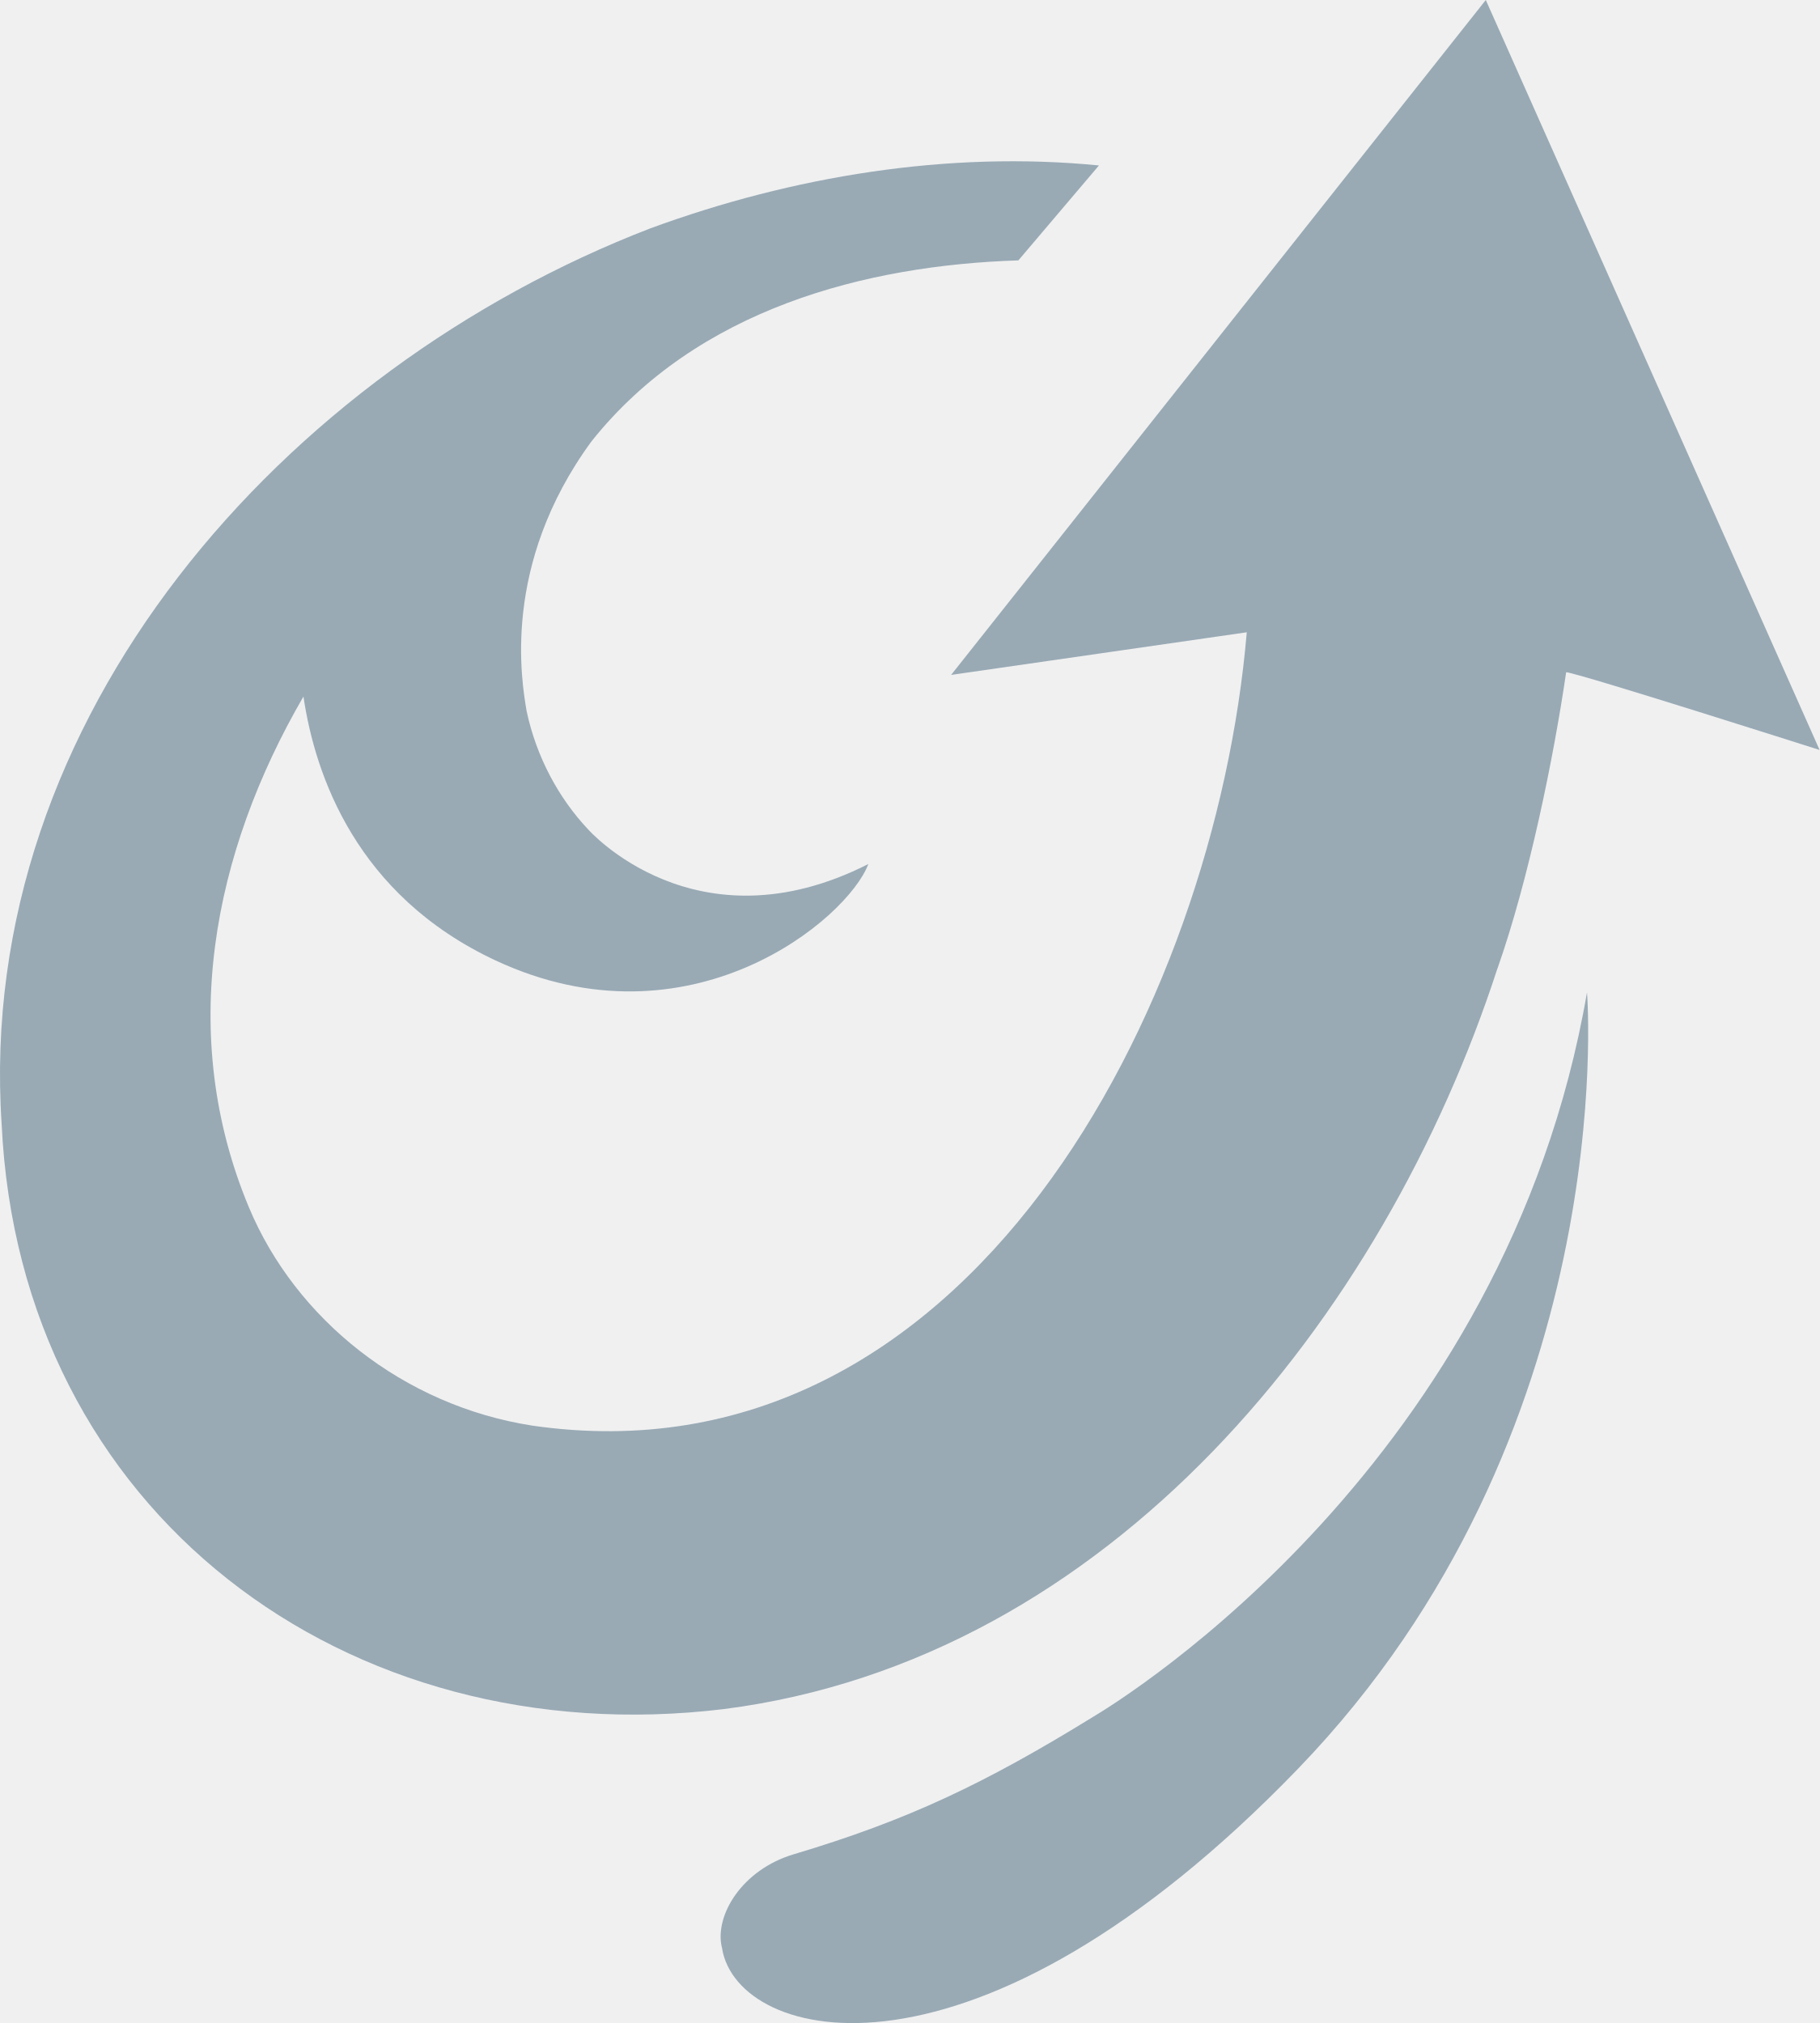
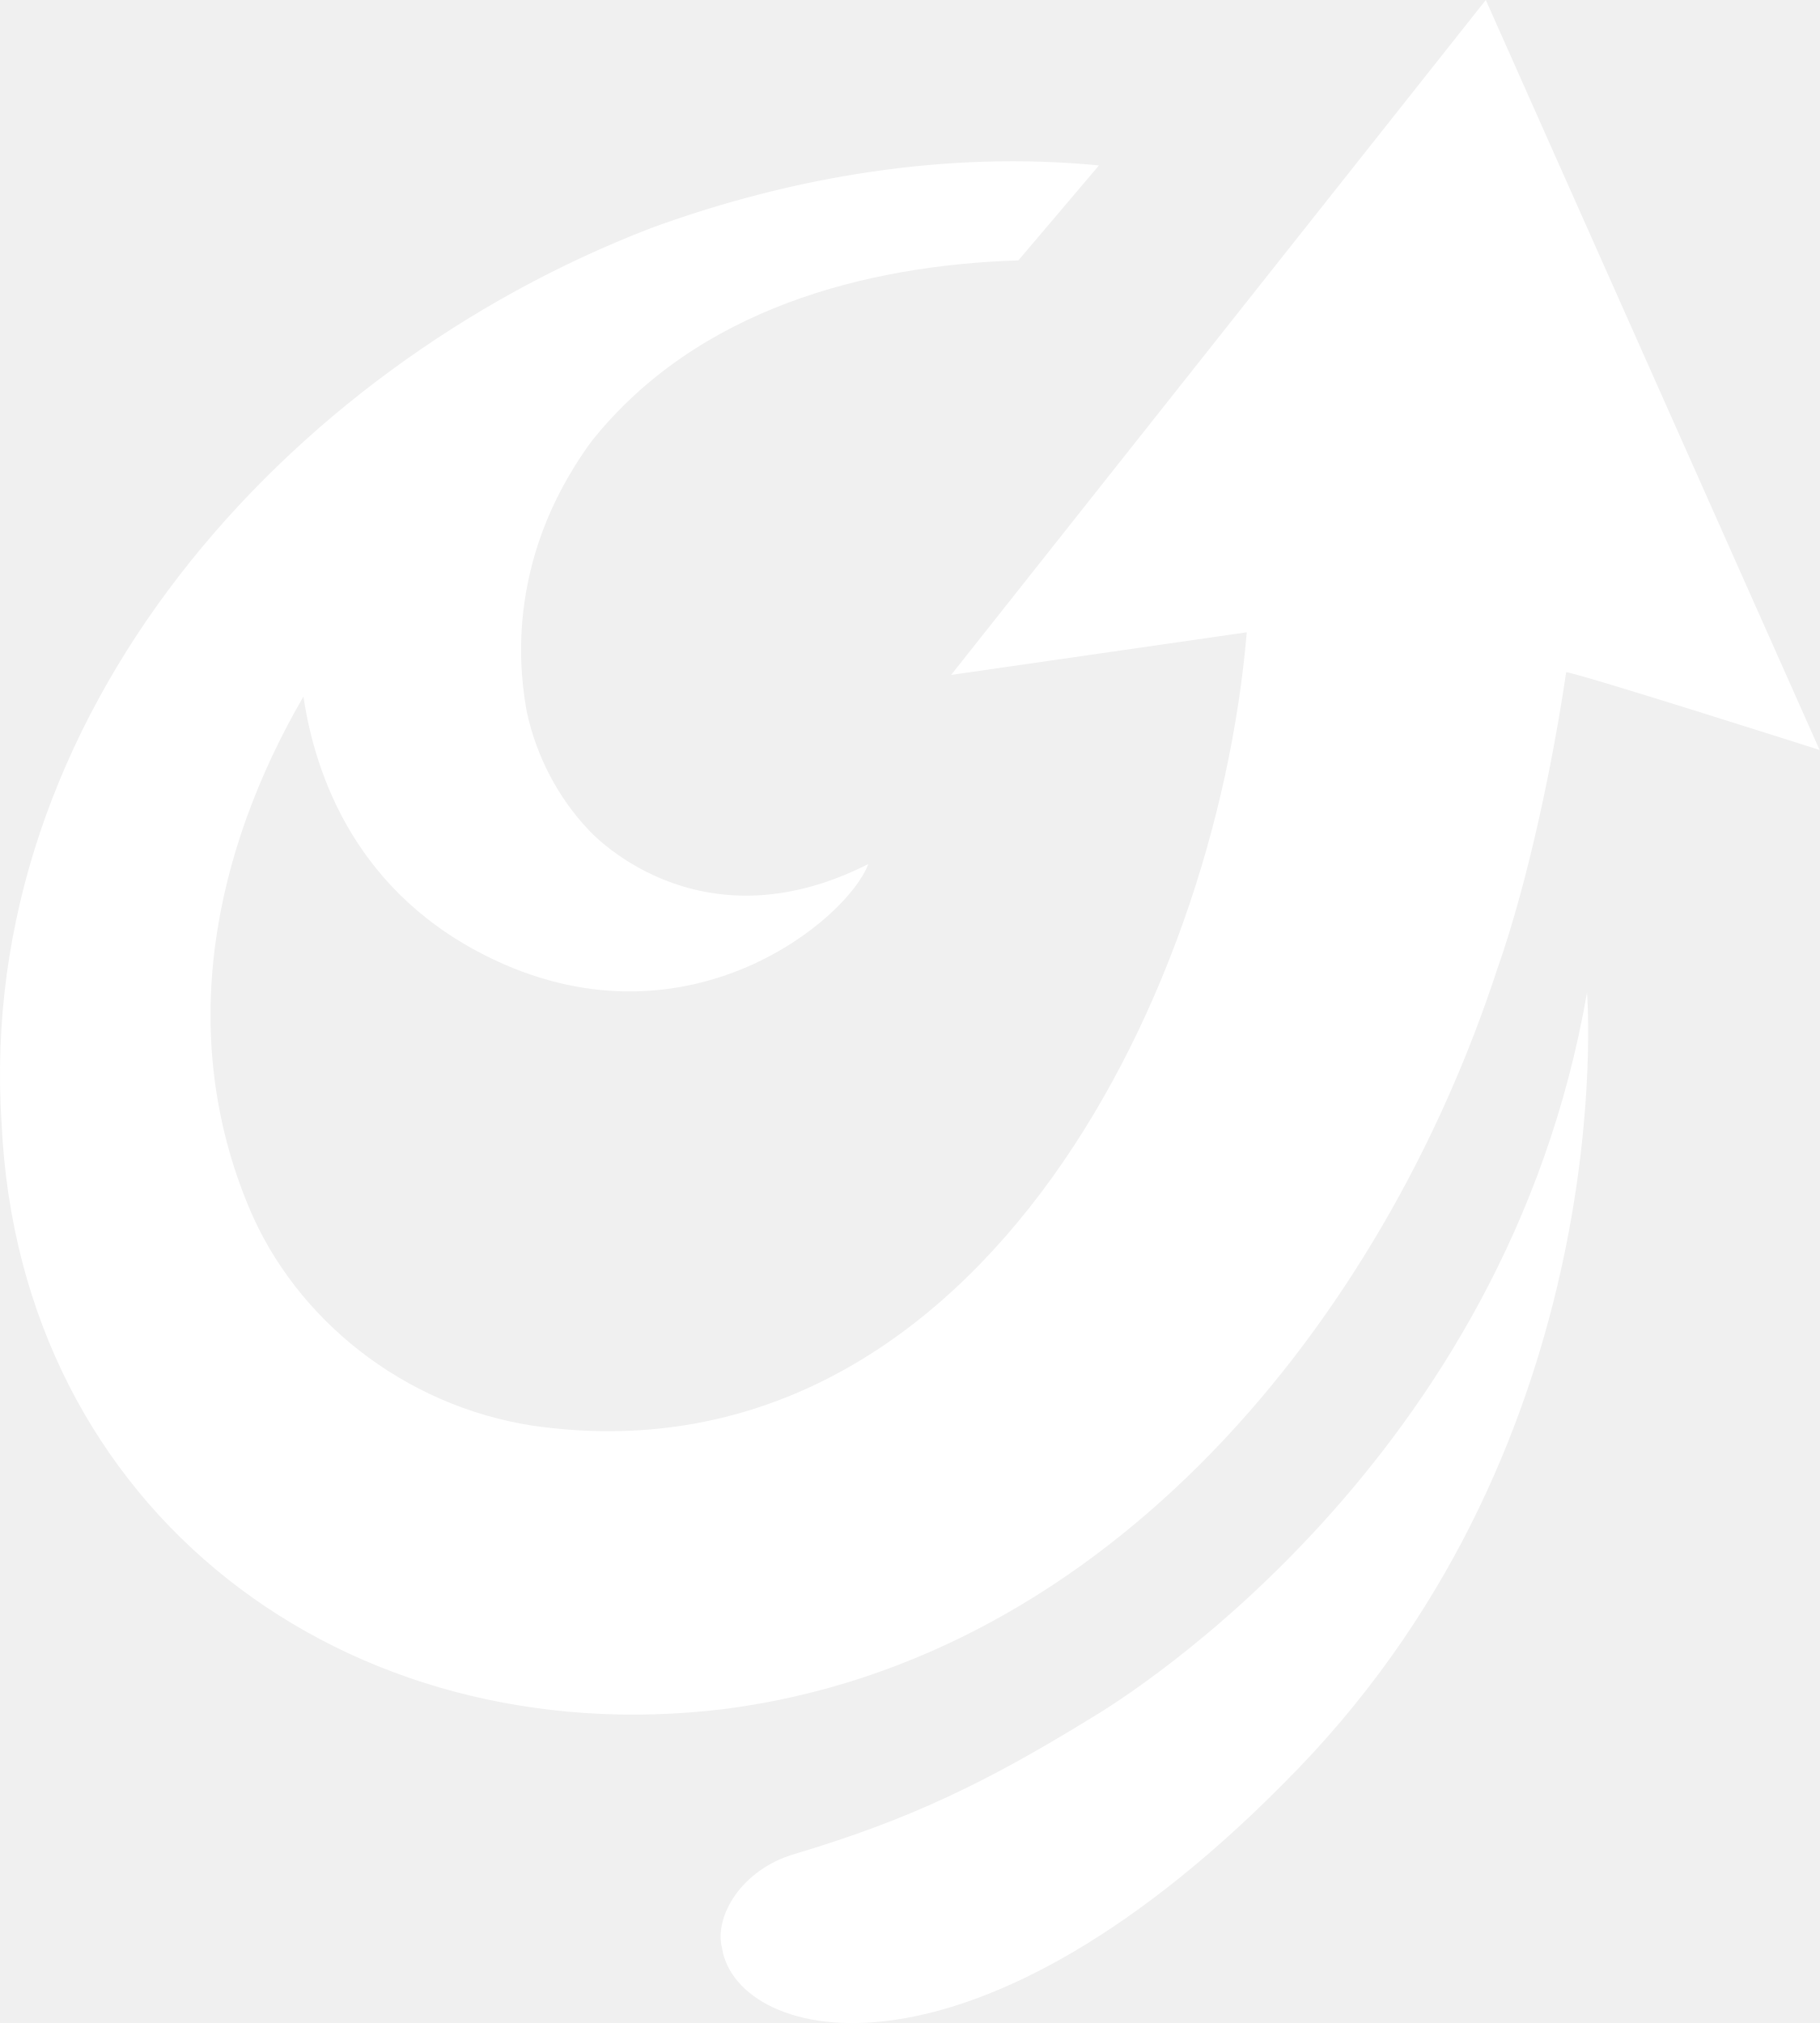
- <svg xmlns="http://www.w3.org/2000/svg" id="Calque_1" viewBox="0 0 301.31 335.02">
-   <defs>
-     <style>.cls-1{fill:#99AAB5;}</style>
-   </defs>
-   <path class="cls-1" d="M262.8,164.35c-13.42,77.8-76.44,116.78-81.79,119.97-17.85,11-30.61,17.1-49.58,22.76-8.56,2.55-13.1,10.11-11.91,15.34,.02,.09,.05,.18,.08,.27l-.02,.02c2.58,15.56,41.72,25.86,95.44-29.87,53.2-55.2,47.89-127.09,47.78-128.48Z" />
-   <path class="cls-1" d="M248,160.32c5.15-14.65,9.25-34.64,11.35-49,2.28,.22,41.97,12.88,41.97,12.88L246.04,0l-88.54,111.77,48.96-7.06c-5.26,62.02-46.28,141.85-118.38,131.37-21.3-3.33-39.13-17.62-46.87-36.16-11.92-28.58-6-58.66,9.04-84.57,1.94,13.1,8.81,32.95,31.8,43.7,32.18,15.04,58.34-6.85,61.74-15.96-28.59,14.5-46.38-5.72-46.38-5.72-4.91-5.19-8.61-12.07-10.21-19.64-.78-4.73-4.29-24.1,10.75-44.64,17.51-21.98,45.48-29.16,70.69-29.97l13.34-15.72c-24.98-2.47-50.78,1.79-74.27,10.41C47.05,61.19-4.19,118.75,.27,186.11c2.99,64.28,57.03,104.53,119.63,96.92,63.88-8.2,109.21-64.65,128.09-122.71Z" />
+ <svg xmlns="http://www.w3.org/2000/svg" viewBox="0 0 301.31 335.02">
+   <path d="M262.8,164.35c-13.42,77.8-76.44,116.78-81.79,119.97-17.85,11-30.61,17.1-49.58,22.76-8.56,2.55-13.1,10.11-11.91,15.34,.02,.09,.05,.18,.08,.27l-.02,.02c2.58,15.56,41.72,25.86,95.44-29.87,53.2-55.2,47.89-127.09,47.78-128.48Z" fill="white" />
+   <path d="M248,160.32c5.15-14.65,9.25-34.64,11.35-49,2.28,.22,41.97,12.88,41.97,12.88L246.04,0l-88.54,111.77,48.96-7.06c-5.26,62.02-46.28,141.85-118.38,131.37-21.3-3.33-39.13-17.62-46.87-36.16-11.92-28.58-6-58.66,9.04-84.57,1.94,13.1,8.81,32.95,31.8,43.7,32.18,15.04,58.34-6.85,61.74-15.96-28.59,14.5-46.38-5.72-46.38-5.72-4.91-5.19-8.61-12.07-10.21-19.64-.78-4.73-4.29-24.1,10.75-44.64,17.51-21.98,45.48-29.16,70.69-29.97l13.34-15.72c-24.98-2.47-50.78,1.79-74.27,10.41C47.05,61.19-4.19,118.75,.27,186.11c2.99,64.28,57.03,104.53,119.63,96.92,63.88-8.2,109.21-64.65,128.09-122.71Z" fill="white" />
</svg>
